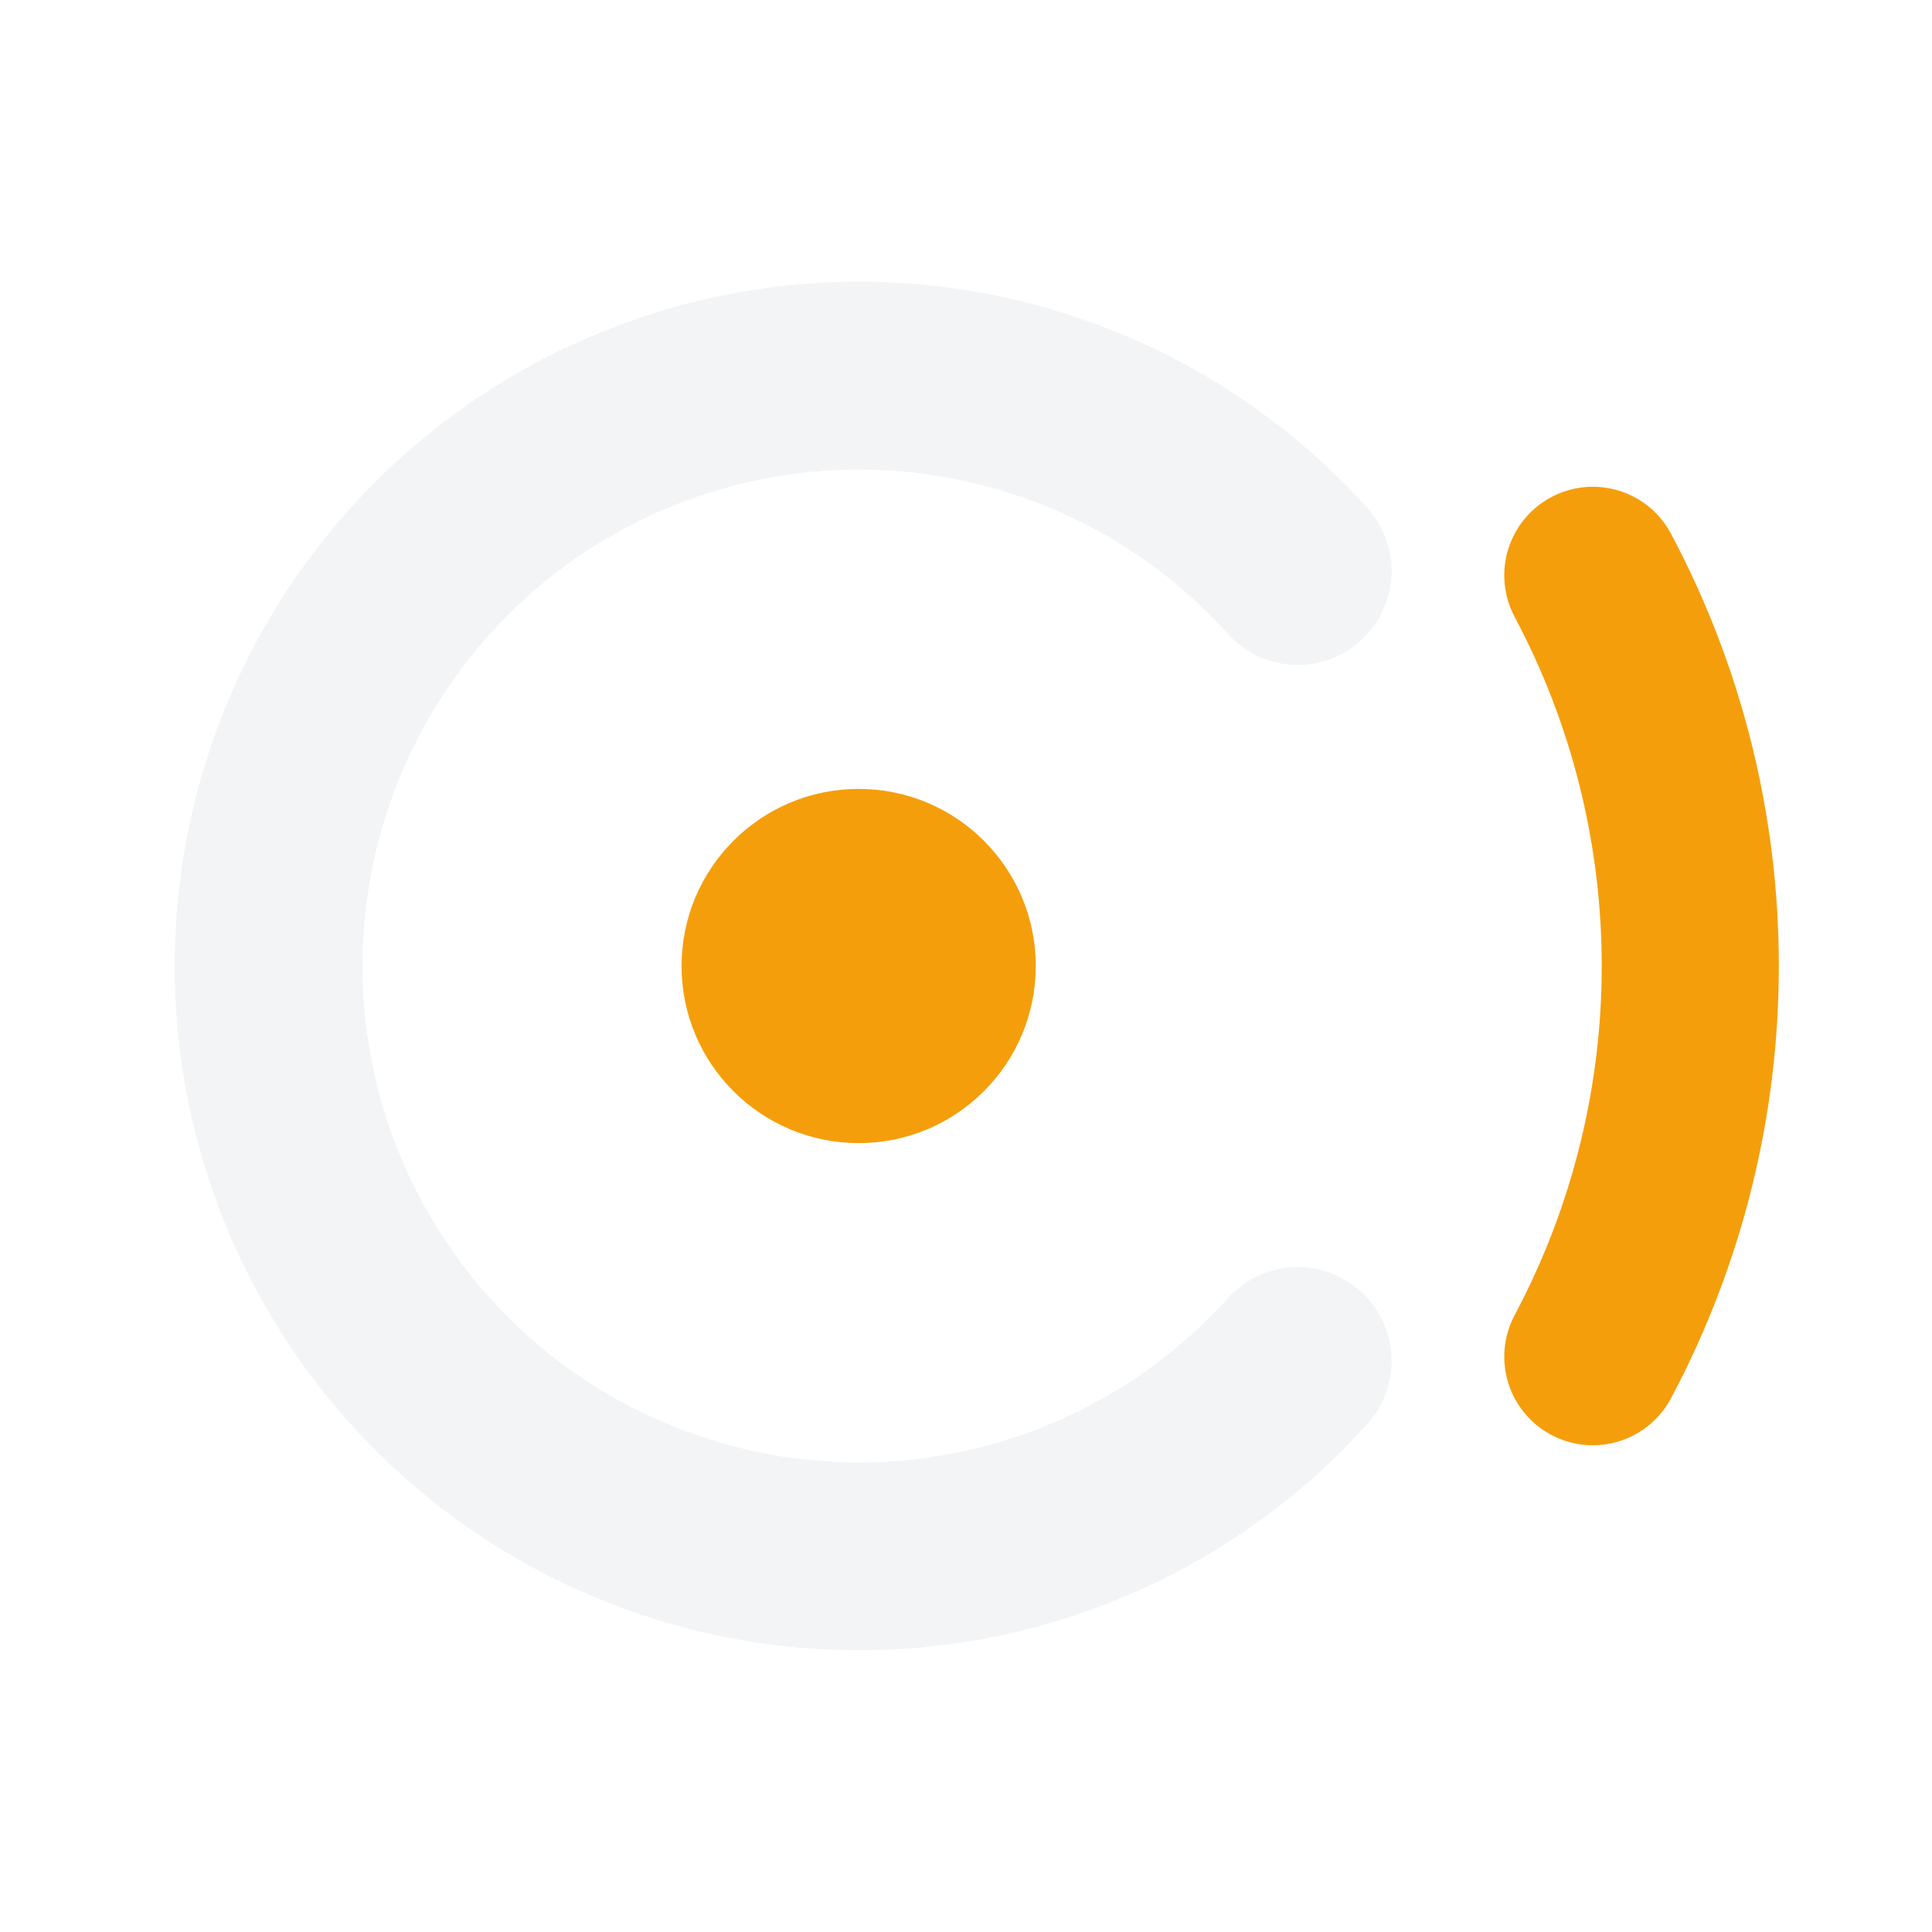
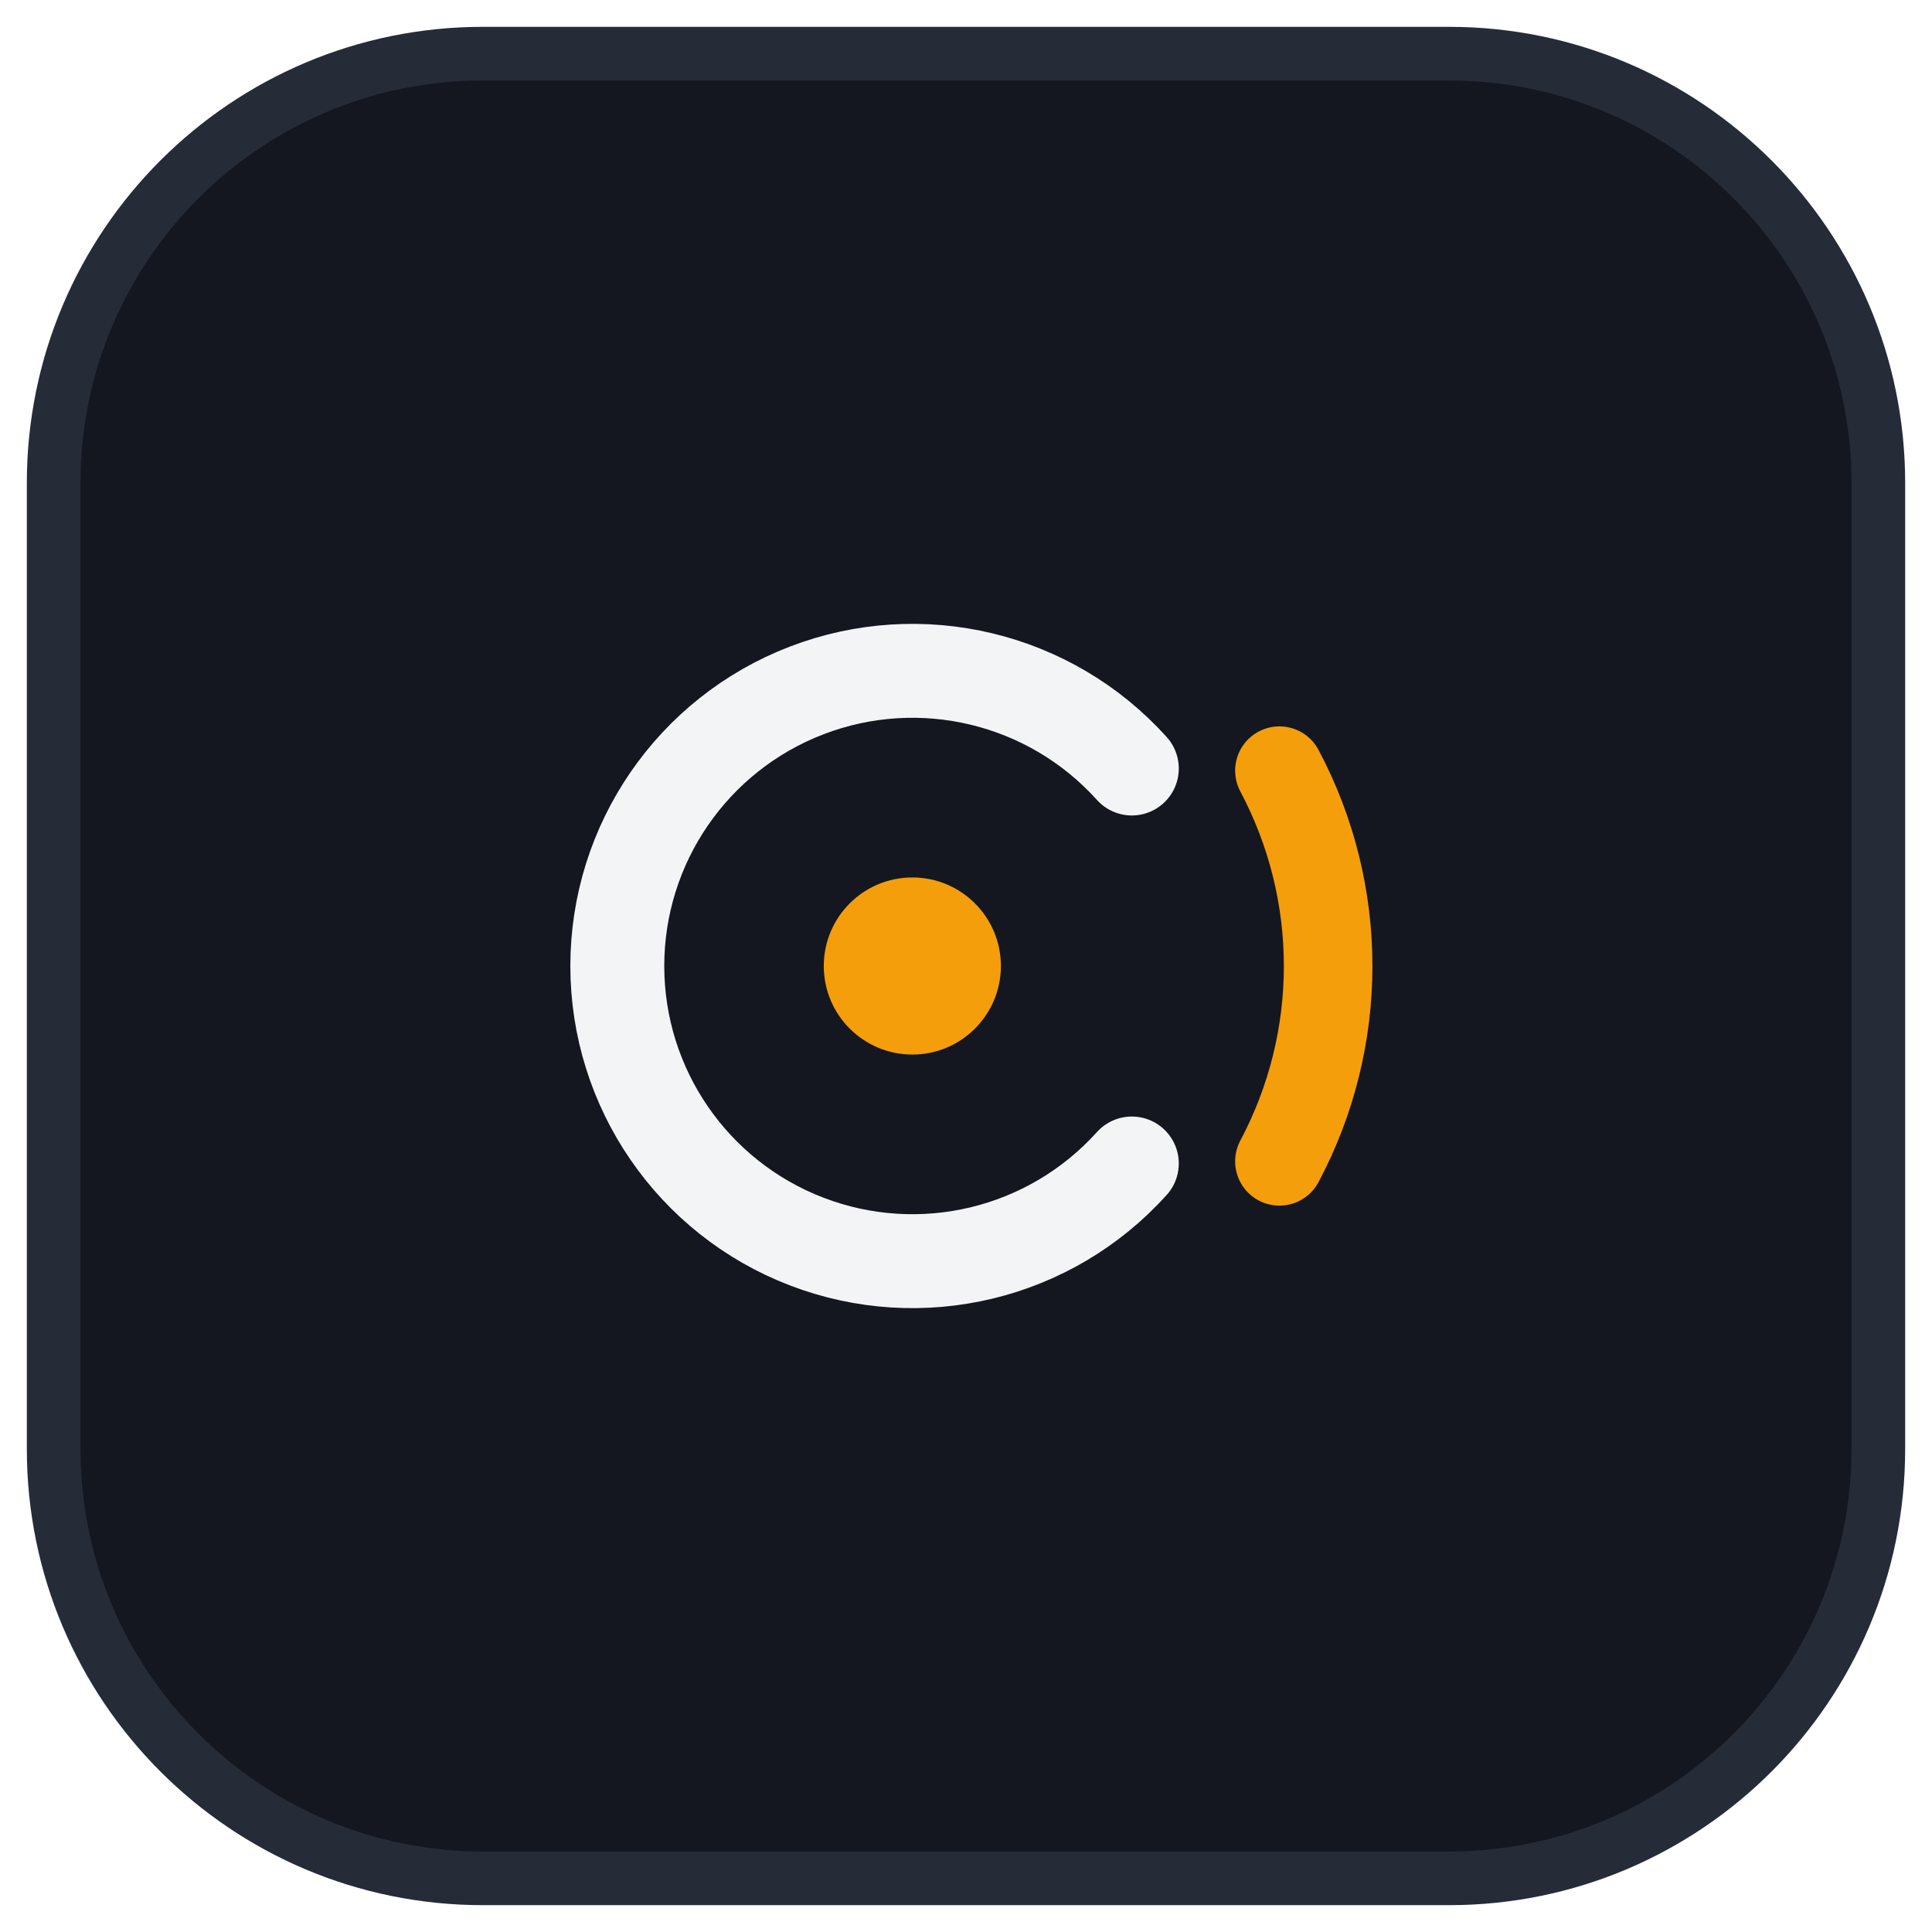
- <svg xmlns="http://www.w3.org/2000/svg" viewBox="0 0 18 18" width="72" height="72" fill="none" role="img" aria-label="Cito Transceiver Mark">
-   <path d="M 12.09 5.32 A 5.50 5.50 0 1 0 12.09 12.68" stroke="#F3F4F6" stroke-width="1.75" stroke-linecap="round" />
-   <circle cx="8" cy="9" r="1.65" fill="#F59E0B" />
-   <path d="M 14.84 5.36 A 7.75 7.75 0 0 1 14.84 12.64" stroke="#F59E0B" stroke-width="1.65" stroke-linecap="round" />
+ <svg xmlns="http://www.w3.org/2000/svg" viewBox="0 0 36 36" width="72" height="72" fill="none" role="img" aria-label="Cito Transceiver Mark">
+   <rect x="1" y="1" width="34" height="34" rx="8" fill="#14171F" stroke="#262B38" stroke-width="1" />
+   <g transform="translate(9, 9)">
+     <path d="M 12.09 5.32 A 5.50 5.50 0 1 0 12.09 12.68" stroke="#F3F4F6" stroke-width="1.75" stroke-linecap="round" />
+     <circle cx="8" cy="9" r="1.65" fill="#F59E0B" />
+     <path d="M 14.84 5.36 A 7.75 7.75 0 0 1 14.84 12.64" stroke="#F59E0B" stroke-width="1.65" stroke-linecap="round" />
+   </g>
</svg>
